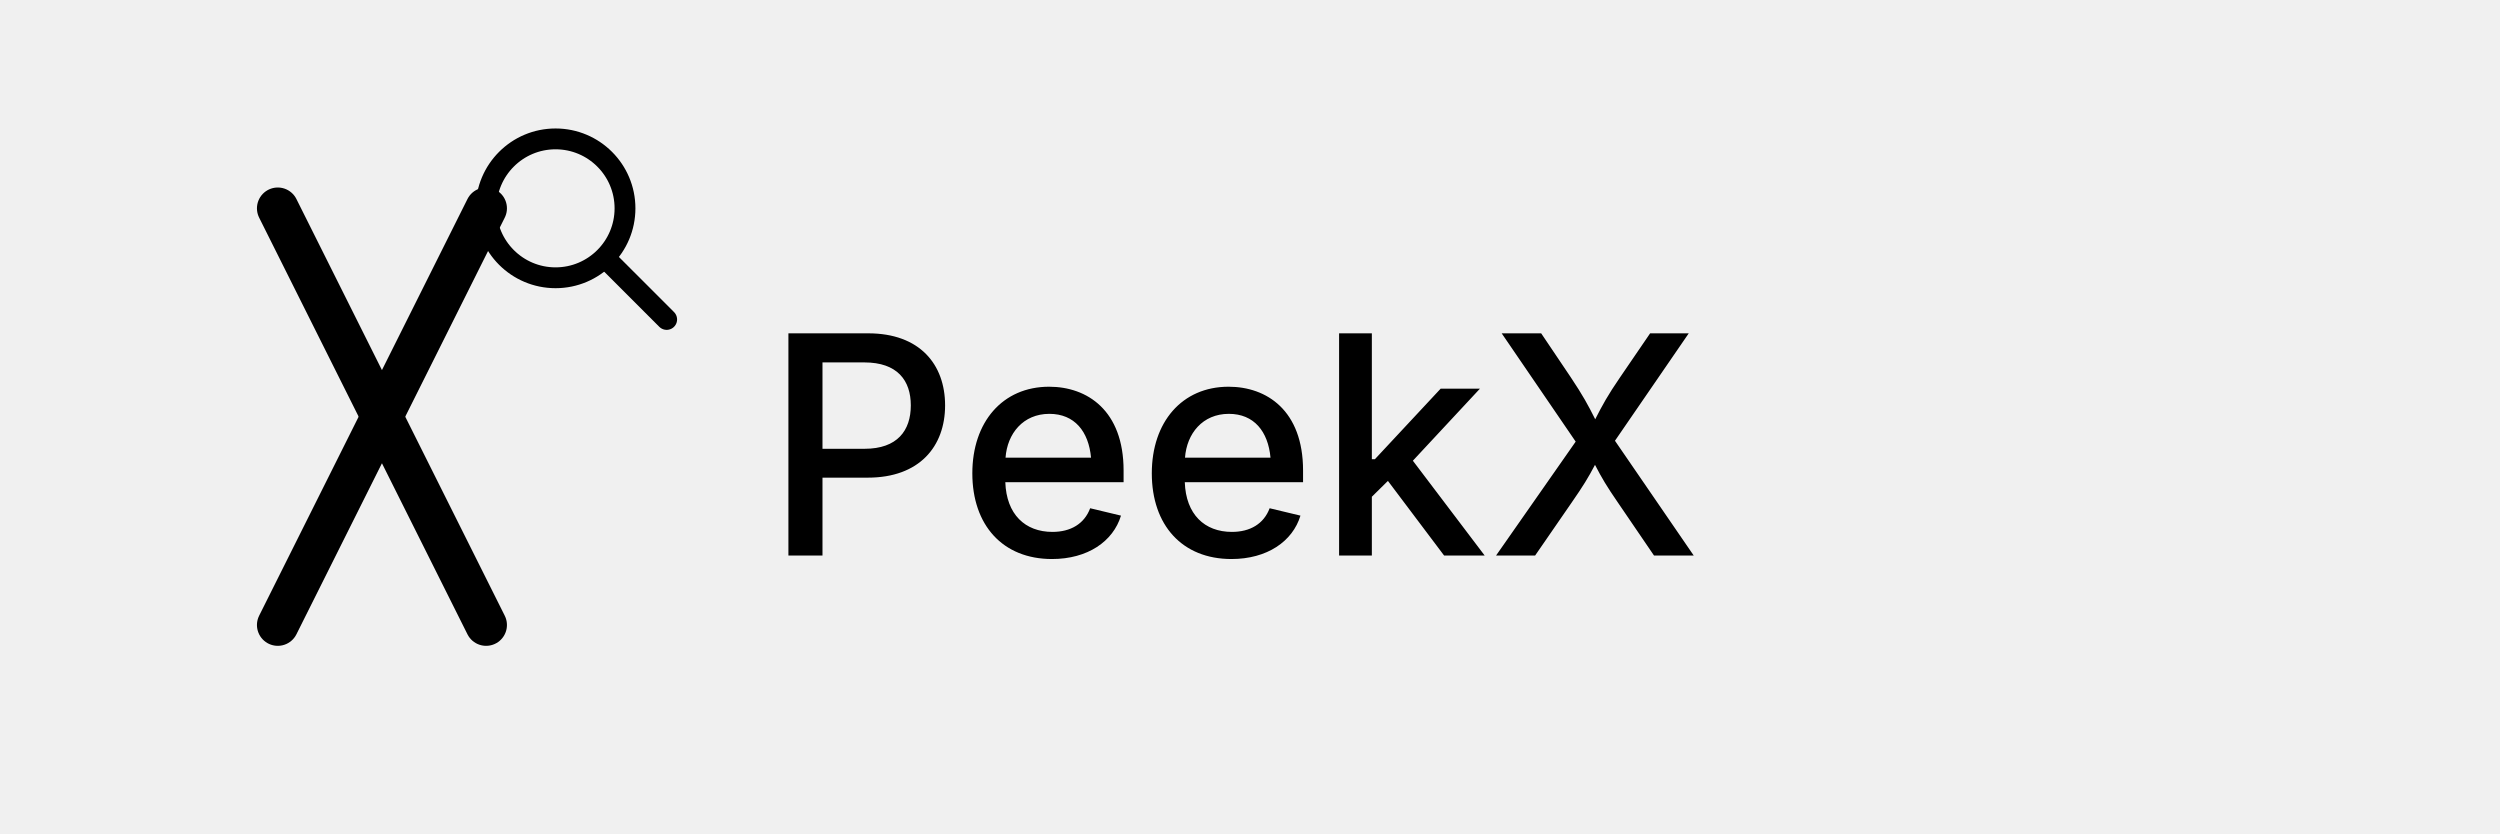
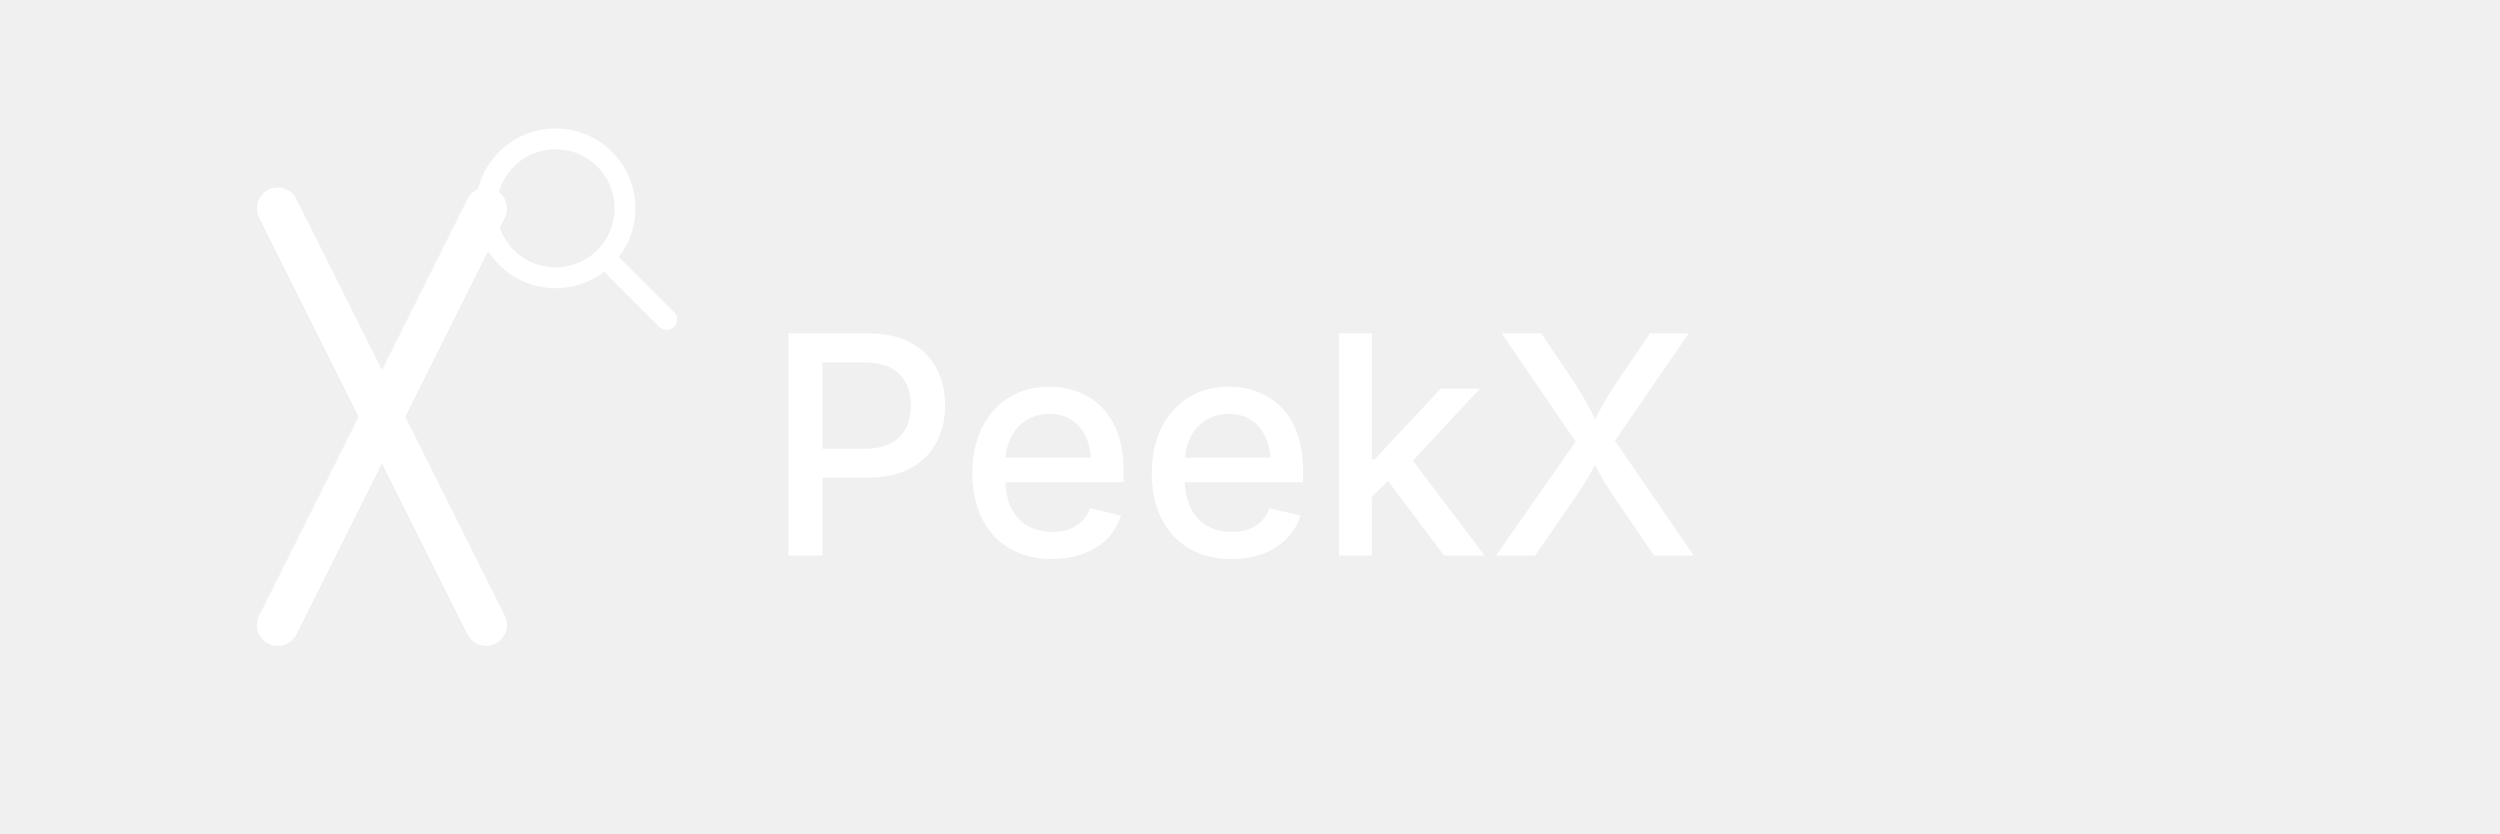
<svg xmlns="http://www.w3.org/2000/svg" width="180" height="60" viewBox="0 0 180 60" fill="none">
-   <path d="M20 15 L35 45" stroke="#000000" stroke-width="3" stroke-linecap="round" />
-   <path d="M35 15 L20 45" stroke="#000000" stroke-width="3" stroke-linecap="round" />
+   <path d="M20 15 L35 45" stroke="#ffffff" stroke-width="3" stroke-linecap="round" />
+   <path d="M35 15 L20 45" stroke="#ffffff" stroke-width="3" stroke-linecap="round" />
  <g>
-     <circle cx="40" cy="15" r="5" fill="none" stroke="#000000" stroke-width="1.5" />
-     <line x1="44" y1="19" x2="48" y2="23" stroke="#000000" stroke-width="1.5" stroke-linecap="round" />
+     <circle cx="40" cy="15" r="5" fill="none" stroke="#ffffff" stroke-width="1.5" />
+     <line x1="44" y1="19" x2="48" y2="23" stroke="#ffffff" stroke-width="1.5" stroke-linecap="round" />
    <animateTransform attributeName="transform" type="rotate" from="0 40 15" to="360 40 15" dur="3s" repeatCount="indefinite" />
  </g>
-   <text x="55" y="40" font-family="Futura, Montserrat, Inter, sans-serif" font-size="22" fill="#000000" font-weight="500">PeekX</text>
+   <text x="55" y="40" font-family="Futura, Montserrat, Inter, sans-serif" font-size="22" fill="#ffffff" font-weight="500">PeekX</text>
</svg>
